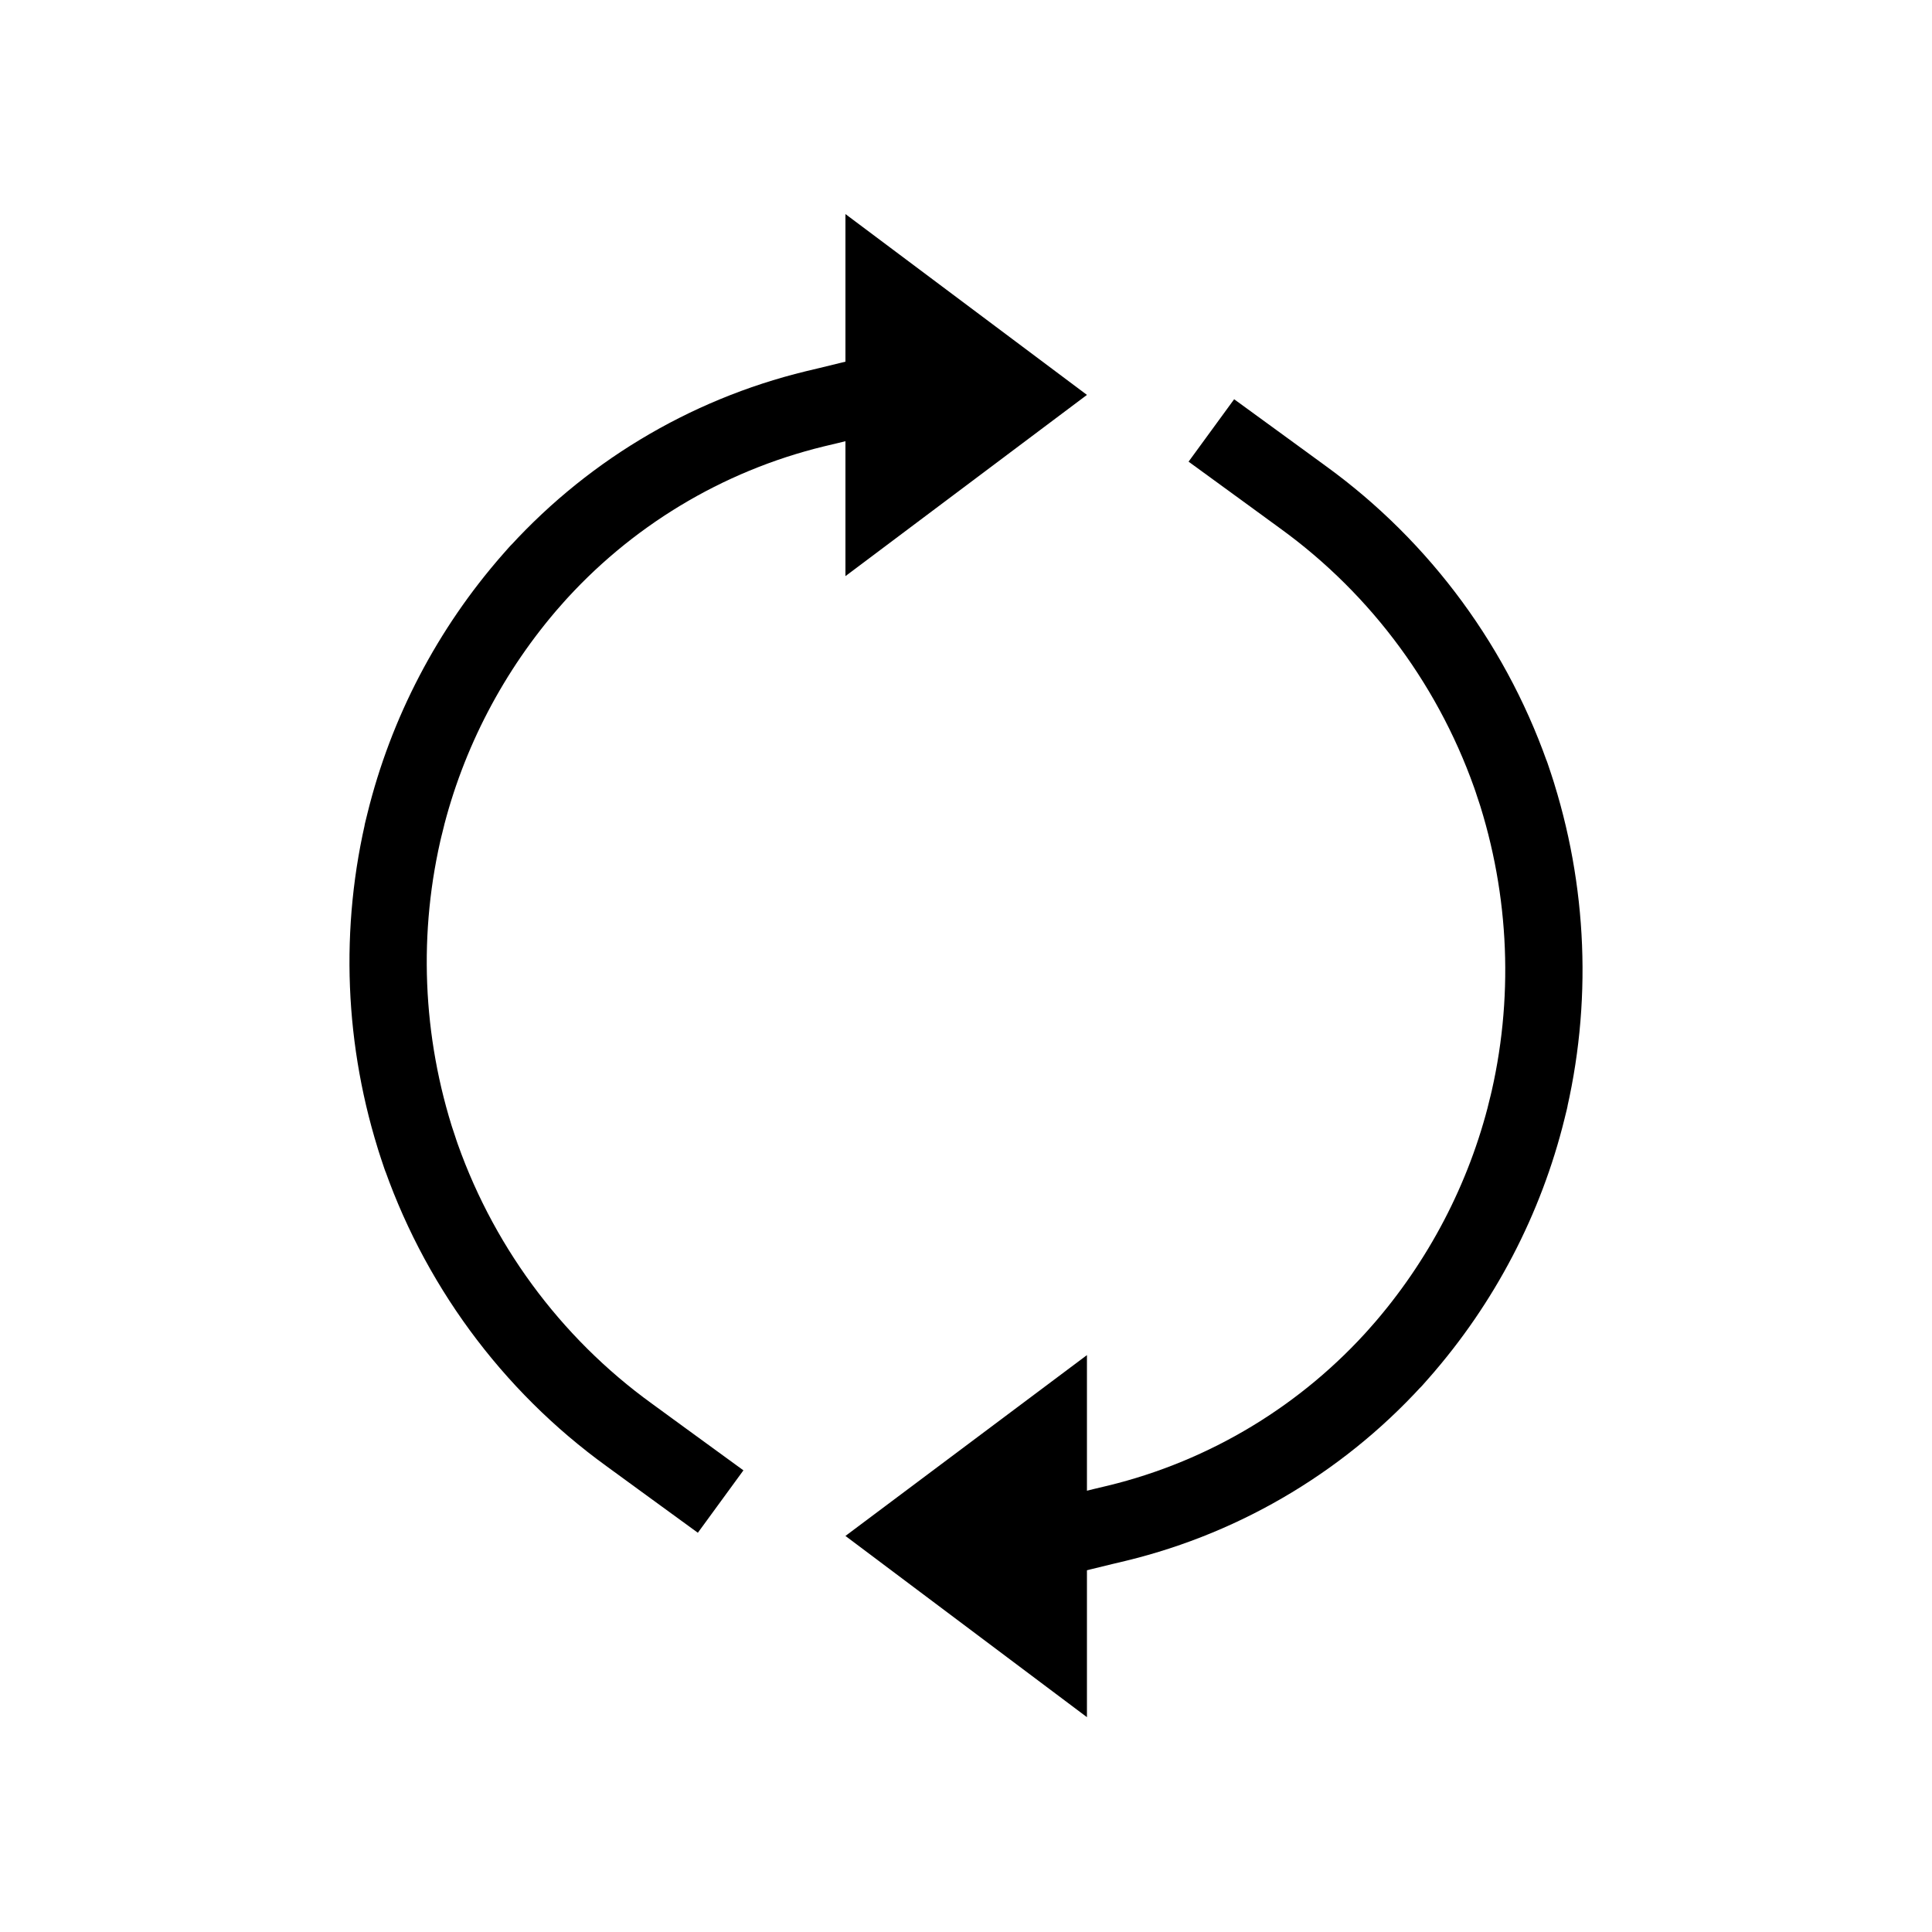
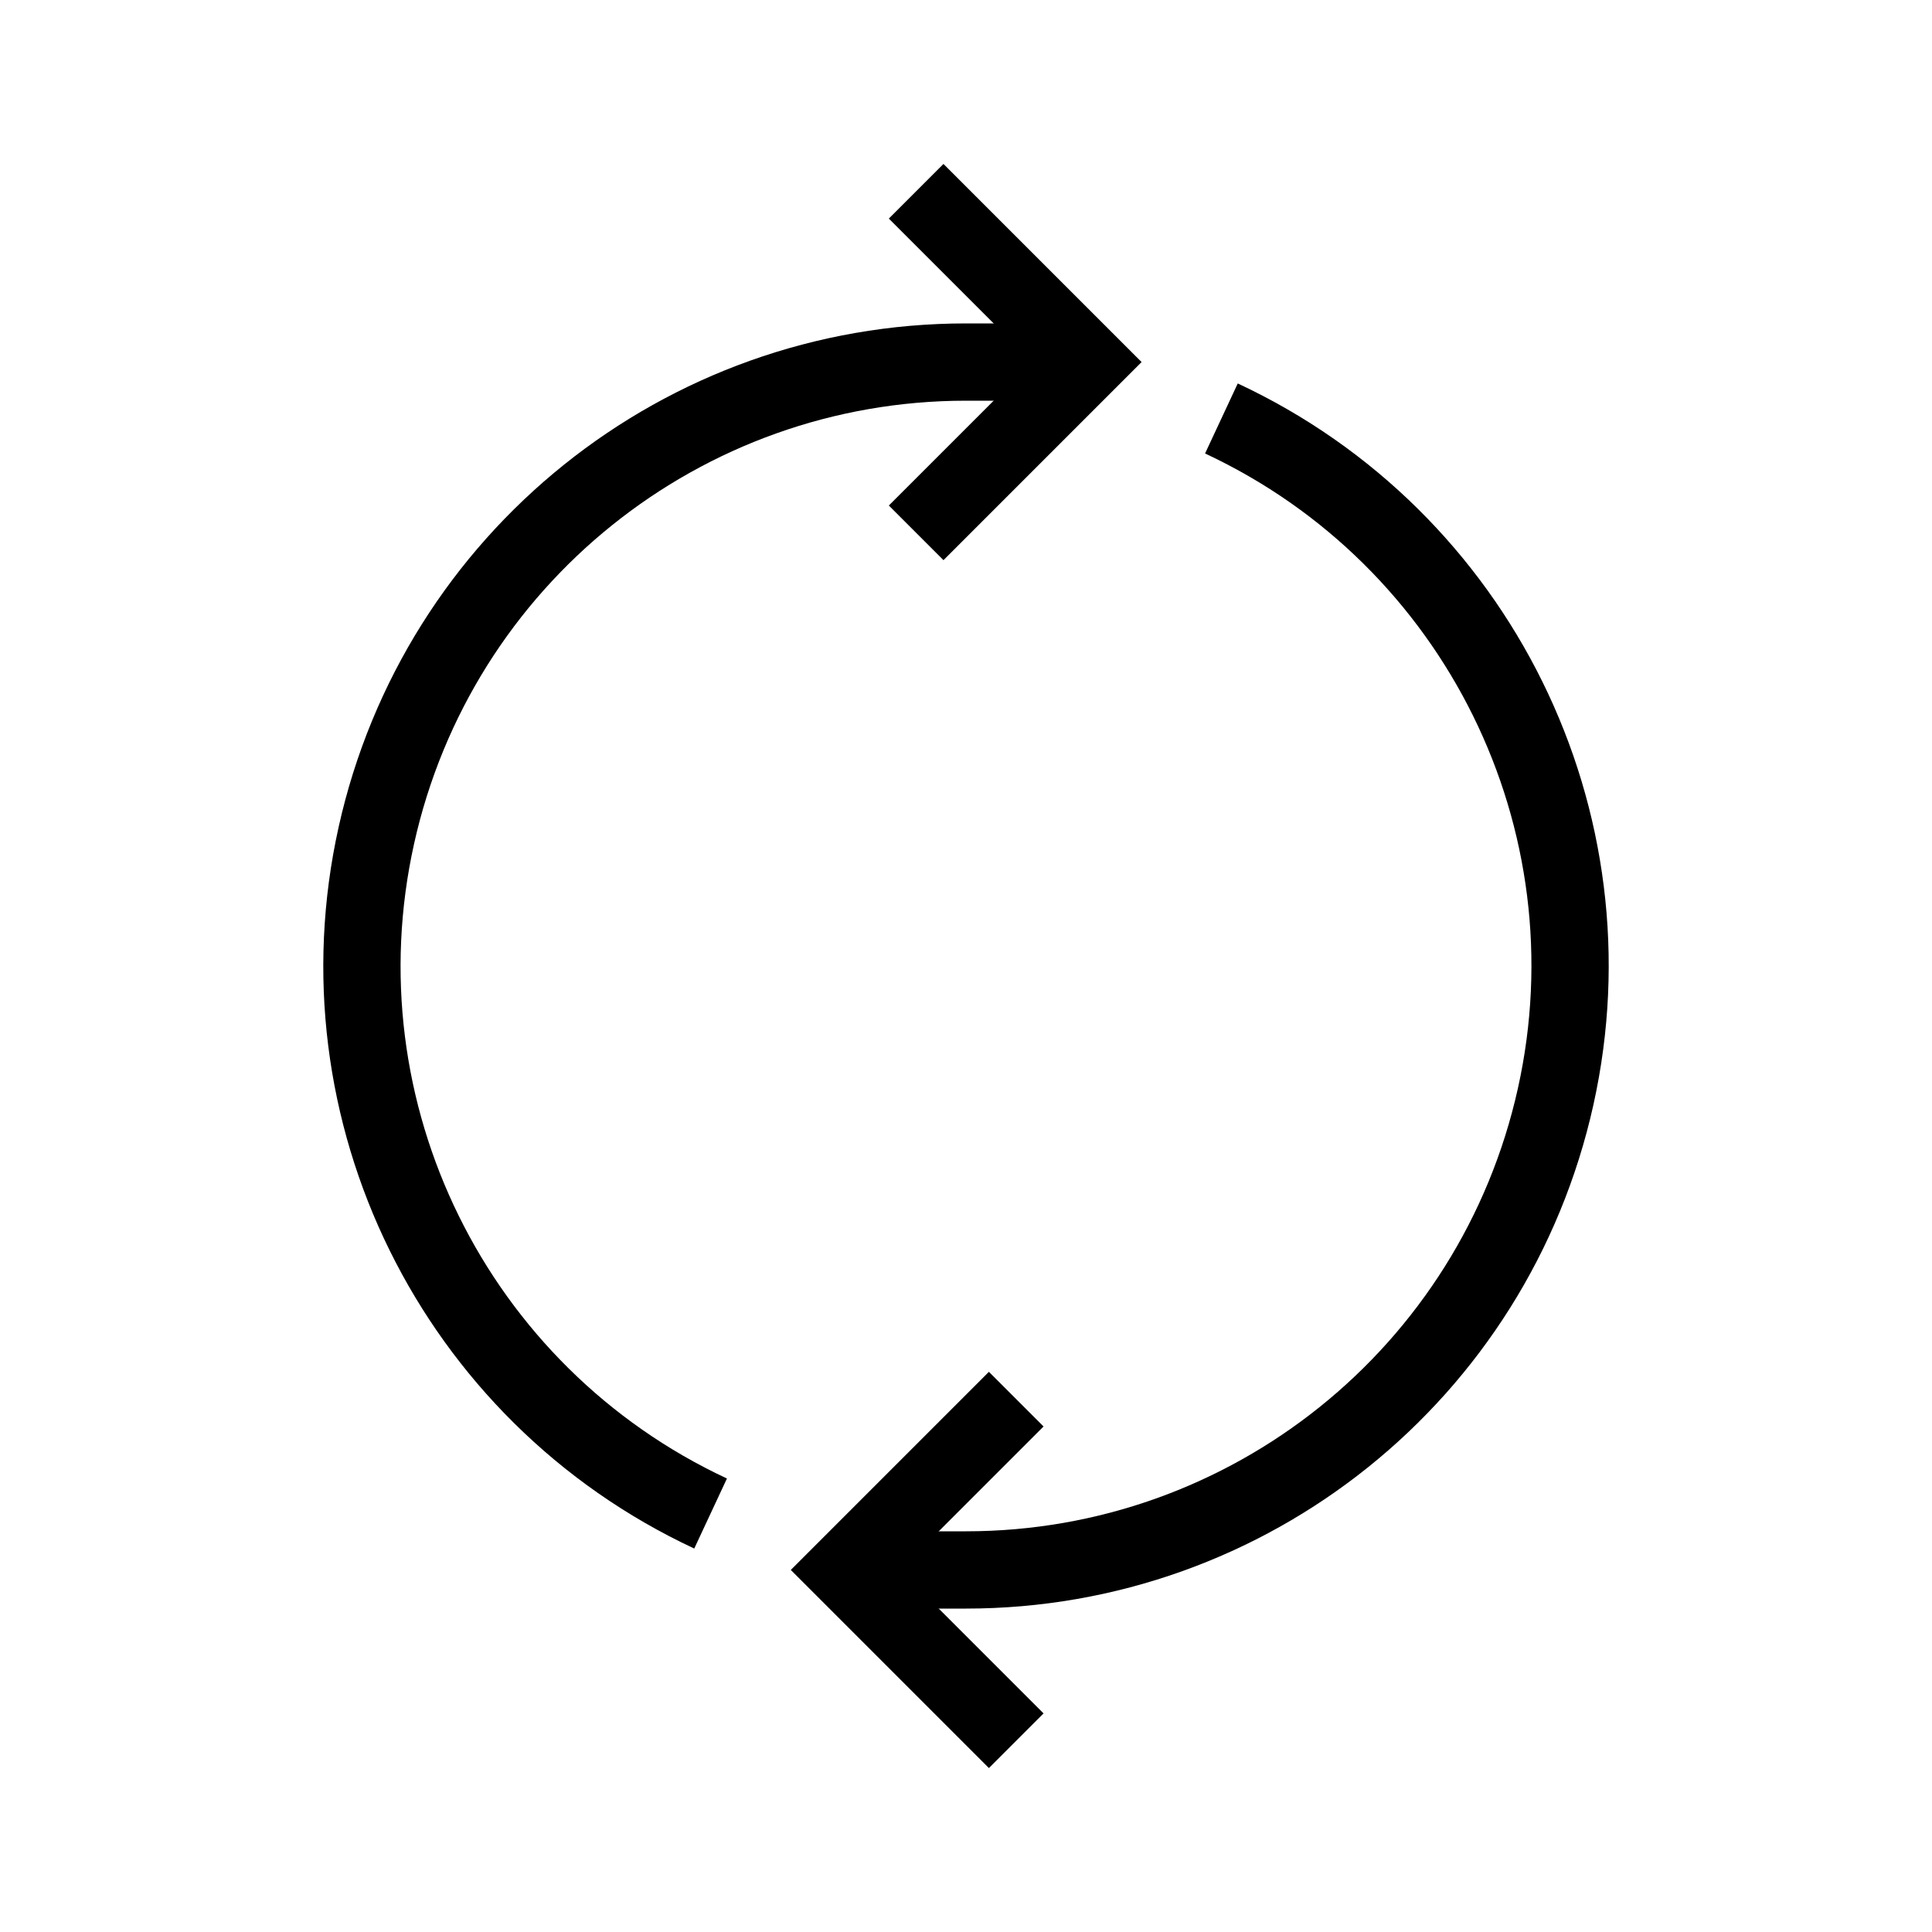
<svg xmlns="http://www.w3.org/2000/svg" viewBox="0 0 50 50" version="1.1">
  <g>
-     <path d="M28.13 10.22L21.88 5.54L21.88 14.91L28.13 10.22Z" stroke="currentColor" stroke-width="0" stroke-opacity="1" fill="currentColor" fill-opacity="1" />
-     <path d="M23.7 9.95C22.31 10.28 21.44 10.5 21.09 10.58C18.25 11.27 15.69 12.82 13.76 15.01C13.28 15.56 14.35 14.34 13.76 15.01C12.18 16.81 11.05 18.97 10.48 21.29C10.27 22.14 10.66 20.58 10.48 21.29C9.8 24.06 9.92 26.96 10.81 29.67C11.12 30.6 10.54 28.84 10.81 29.67C11.81 32.67 13.73 35.29 16.29 37.14C16.6 37.37 17.39 37.94 18.65 38.86" stroke="currentColor" stroke-width="2" stroke-opacity="1" fill-opacity="0" />
-     <path d="M21.88 39.75L28.13 44.44L28.13 35.07L21.88 39.75Z" stroke="currentColor" stroke-width="0" stroke-opacity="1" fill="currentColor" fill-opacity="1" />
-     <path d="M26.3 40.05C27.69 39.72 28.56 39.5 28.91 39.42C31.75 38.73 34.31 37.18 36.24 34.99C36.72 34.44 35.65 35.66 36.24 34.99C37.82 33.19 38.95 31.03 39.52 28.71C39.73 27.86 39.34 29.42 39.52 28.71C40.2 25.94 40.08 23.04 39.19 20.33C38.88 19.4 39.46 21.16 39.19 20.33C38.19 17.33 36.27 14.71 33.71 12.86C33.4 12.63 32.61 12.06 31.35 11.14" stroke="currentColor" stroke-width="2" stroke-opacity="1" fill-opacity="0" />
+     <path d="M18.39 39.17C11.75 36.07 8.15 28.77 9.74 21.62C11.33 14.46 17.67 9.37 25 9.37L28.13 9.37" stroke="currentColor" stroke-width="2" stroke-opacity="1" fill-opacity="0" />
+     <path d="M23.71 13.79L28.13 9.37L23.71 4.95" stroke="currentColor" stroke-width="2" stroke-opacity="1" fill-opacity="0" />
+     <path d="M31.61 10.83C38.25 13.93 41.85 21.23 40.26 28.38C38.67 35.54 32.33 40.63 25 40.63L21.88 40.63" stroke="currentColor" stroke-width="2" stroke-opacity="1" fill-opacity="0" />
+     <path d="M26.3 36.21L21.88 40.63L26.3 45.05" stroke="currentColor" stroke-width="2" stroke-opacity="1" fill-opacity="0" />
  </g>
</svg>
